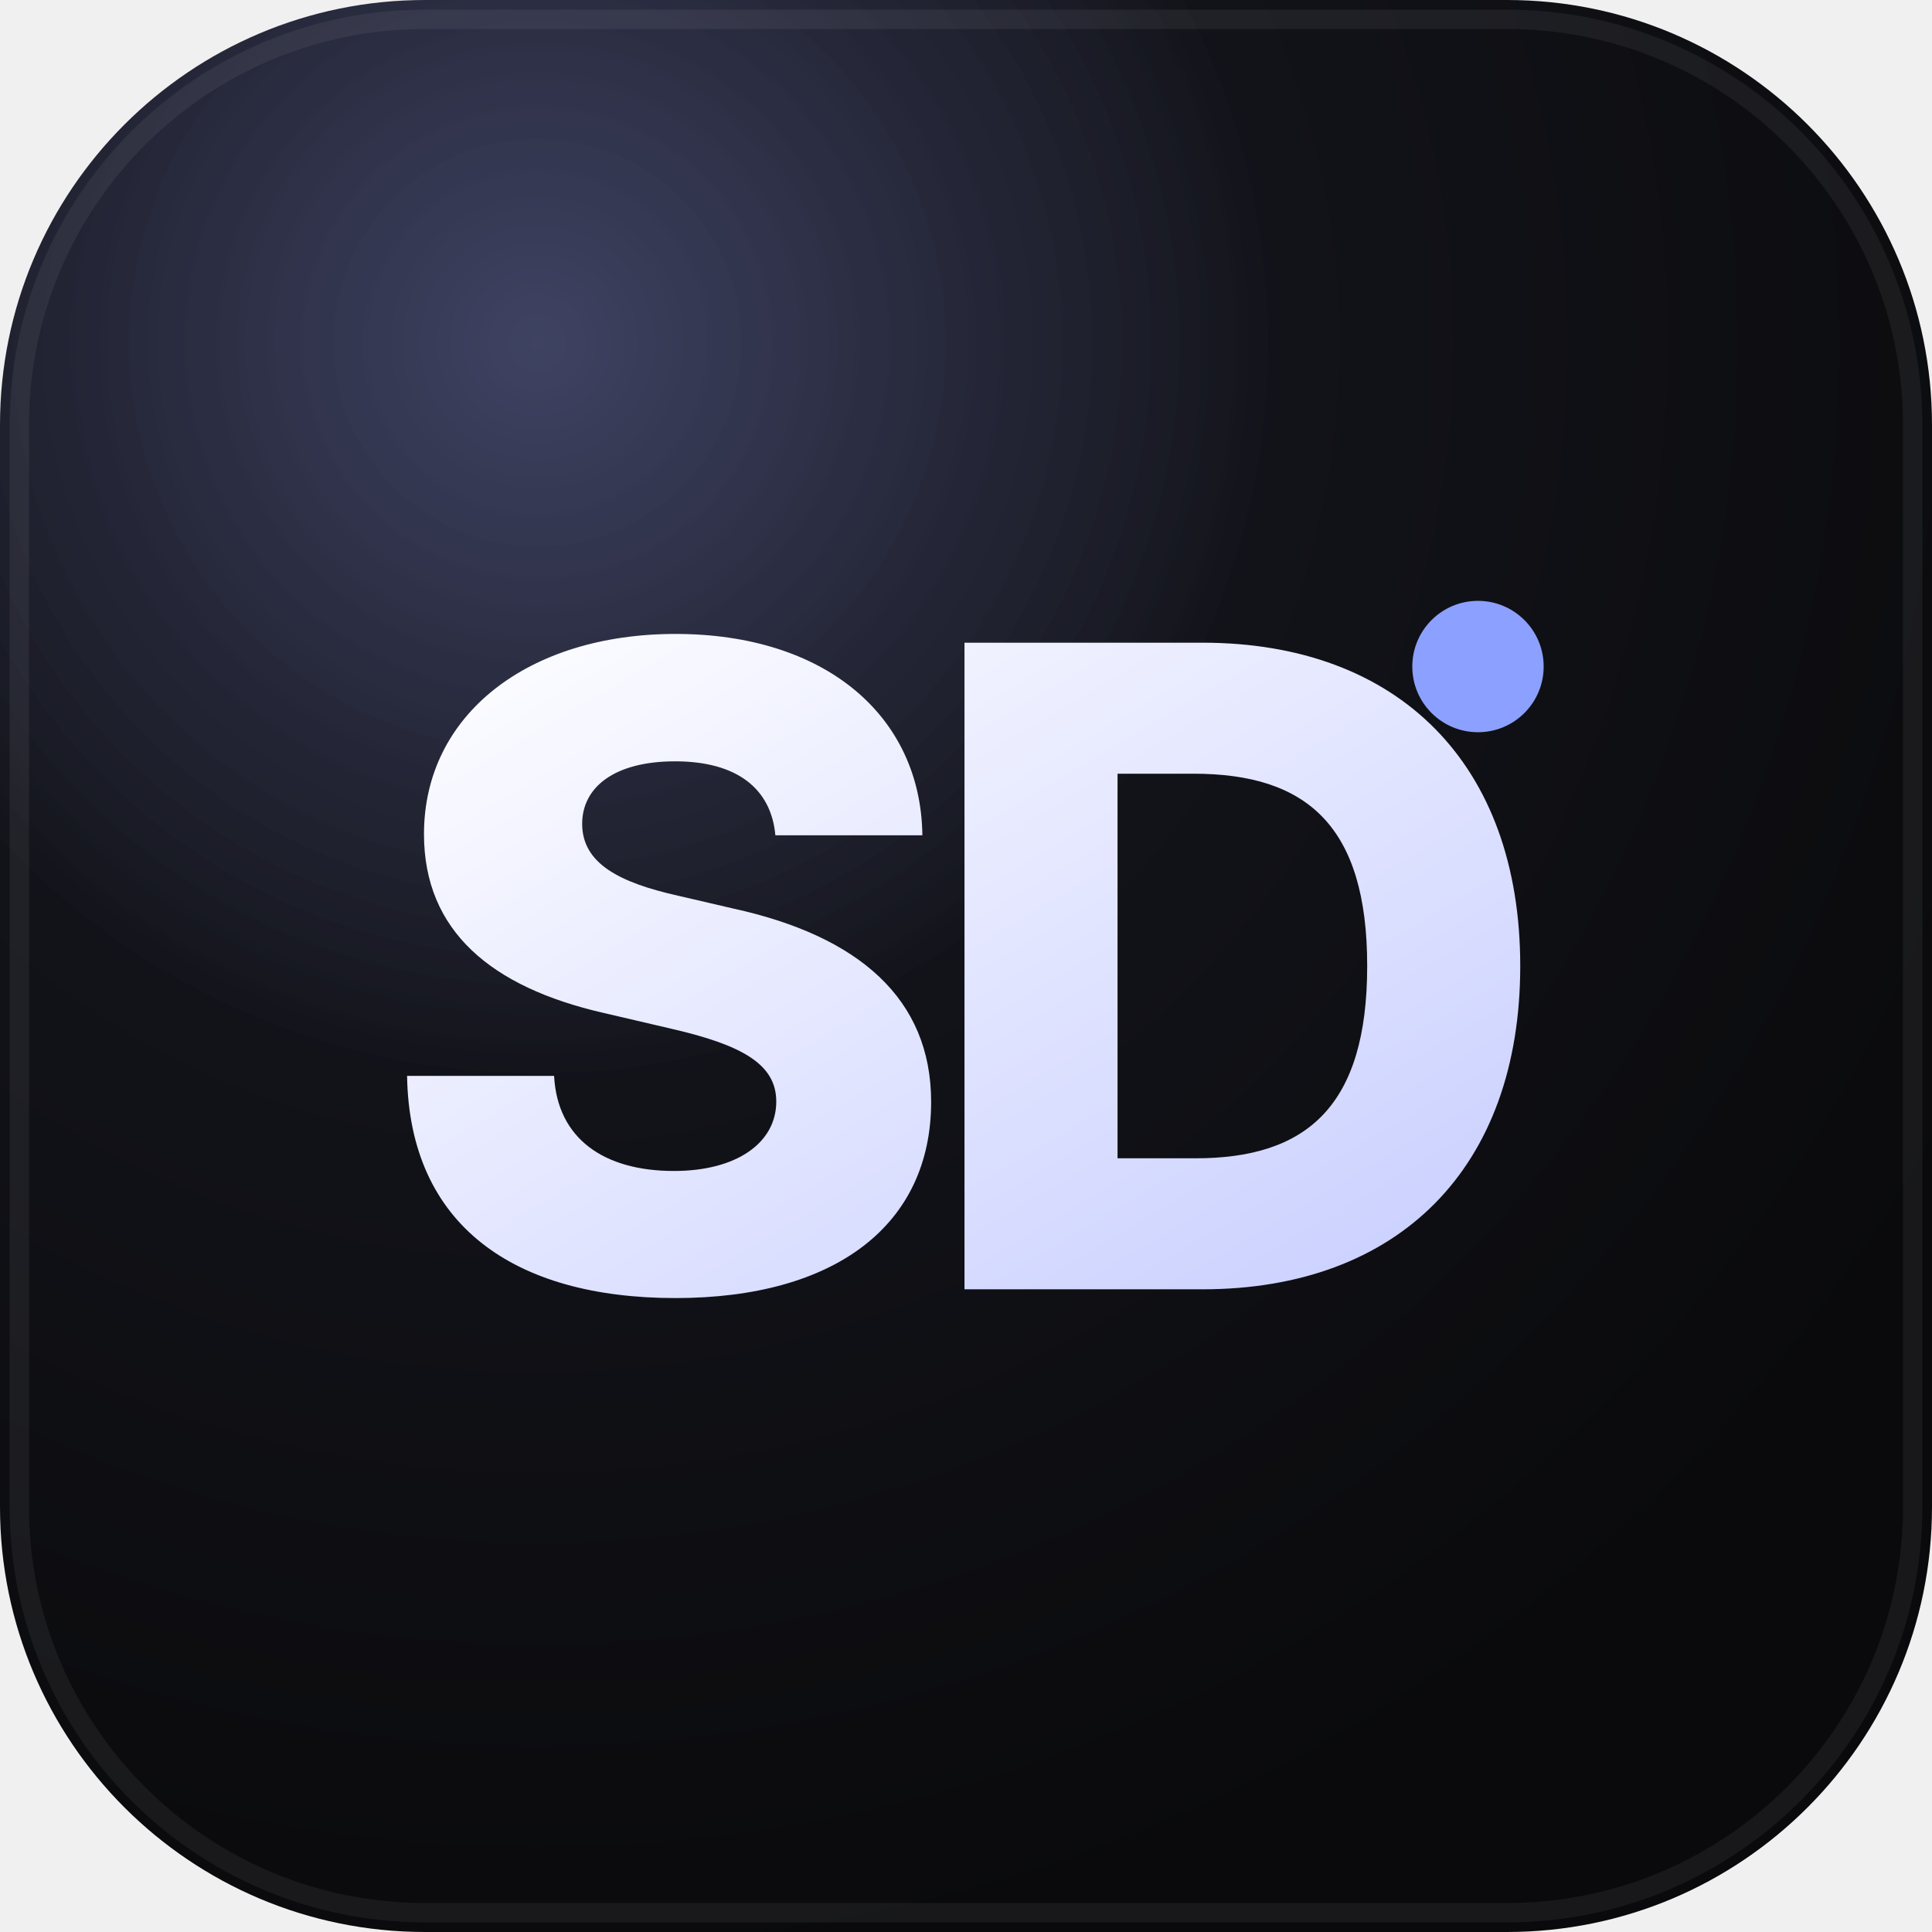
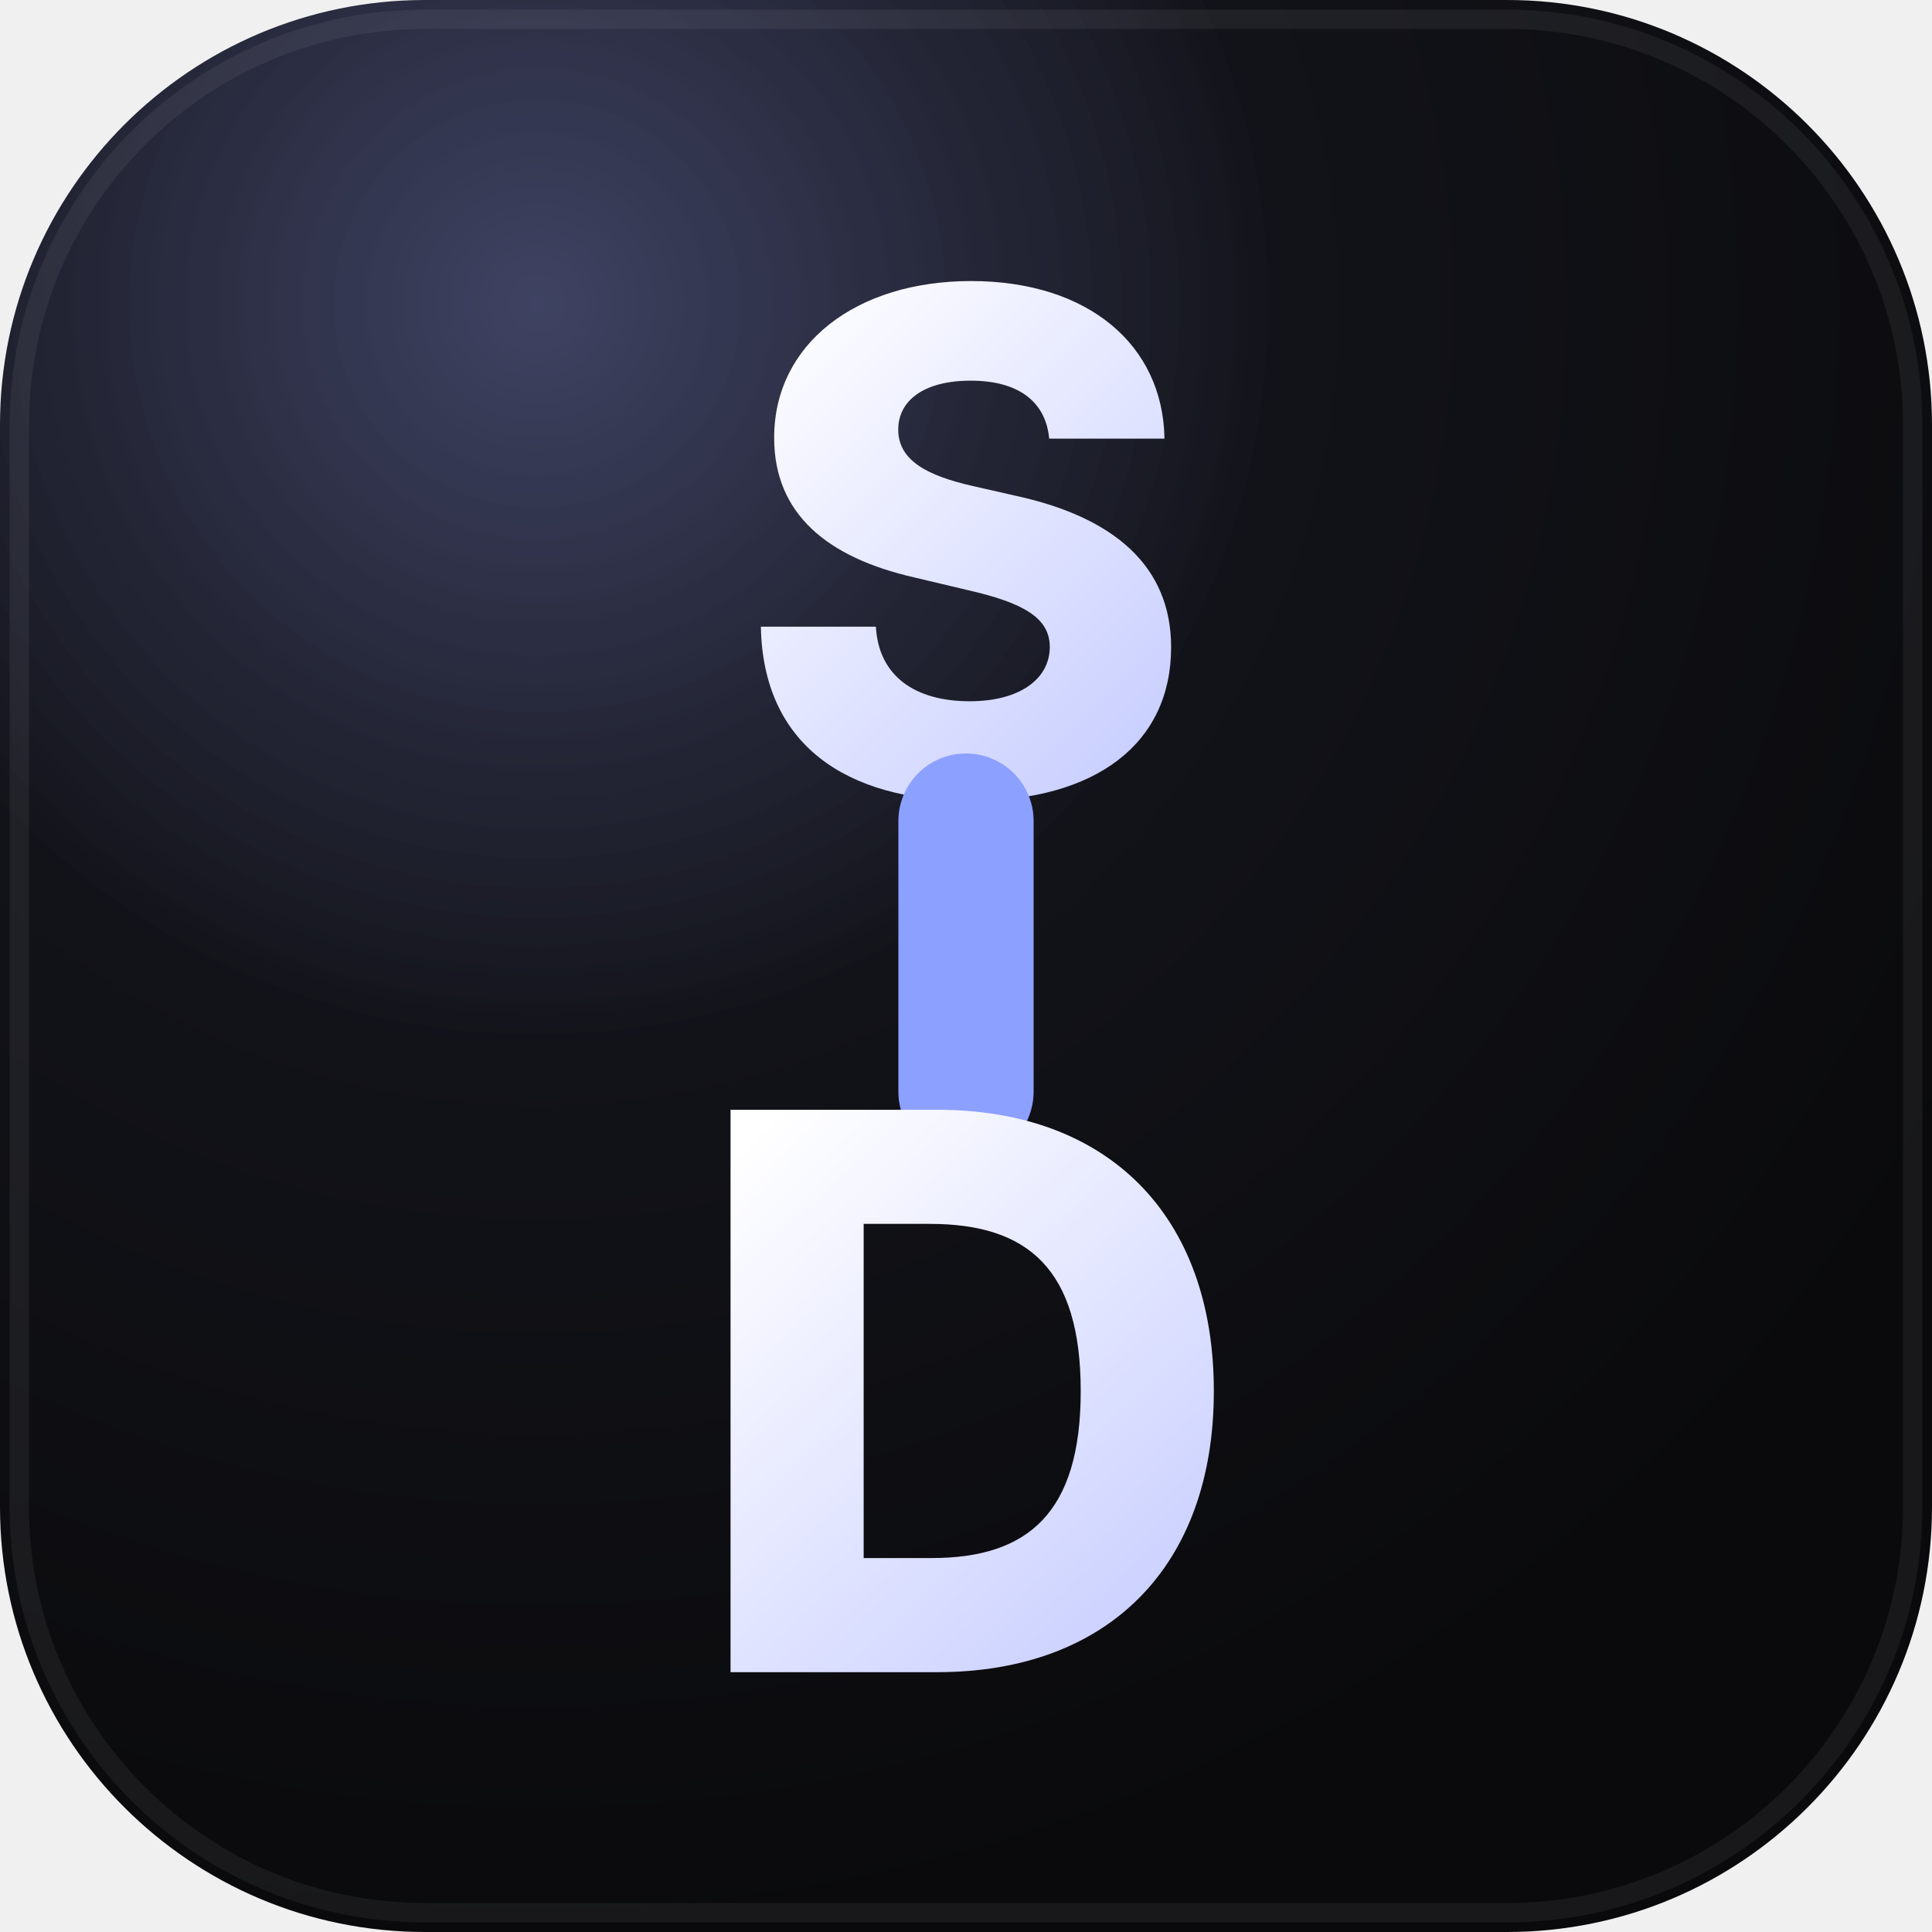
<svg xmlns="http://www.w3.org/2000/svg" viewBox="0 0 100 100">
  <defs>
-     <radialGradient id="g" cx="28%" cy="18%" r="85%">
+     <radialGradient id="g" cx="28%" cy="16%" r="85%">
      <stop offset="0%" stop-color="#2b2f52" stop-opacity="0.9" />
      <stop offset="45%" stop-color="#121319" stop-opacity="1" />
      <stop offset="100%" stop-color="#0a0a0c" stop-opacity="1" />
    </radialGradient>
-     <linearGradient id="l" x1="0%" y1="0%" x2="100%" y2="100%">
+     <linearGradient id="l" x1="10%" y1="0%" x2="90%" y2="100%">
      <stop offset="0%" stop-color="#ffffff" />
      <stop offset="100%" stop-color="#c7cdff" />
    </linearGradient>
  </defs>
  <rect width="100" height="100" rx="22" fill="url(#g)" />
  <rect x="1" y="1" width="98" height="98" rx="21" fill="none" stroke="#ffffff" stroke-opacity="0.06" stroke-width="1" />
-   <text x="50" y="50" font-family="Inter, Arial, sans-serif" font-weight="800" font-size="46" letter-spacing="-2.5" fill="url(#l)" text-anchor="middle" dominant-baseline="central">SD</text>
-   <circle cx="76.5" cy="34.5" r="3.4" fill="#8ca0ff" />
+   <text x="50" y="28" font-family="Inter, Arial, sans-serif" font-weight="800" font-size="36" fill="url(#l)" text-anchor="middle" dominant-baseline="central">S</text>
+   <rect x="46.5" y="39" width="7" height="21" rx="3.5" fill="#8ca0ff" />
+   <text x="50" y="72" font-family="Inter, Arial, sans-serif" font-weight="800" font-size="40" fill="url(#l)" text-anchor="middle" dominant-baseline="central">D</text>
</svg>
